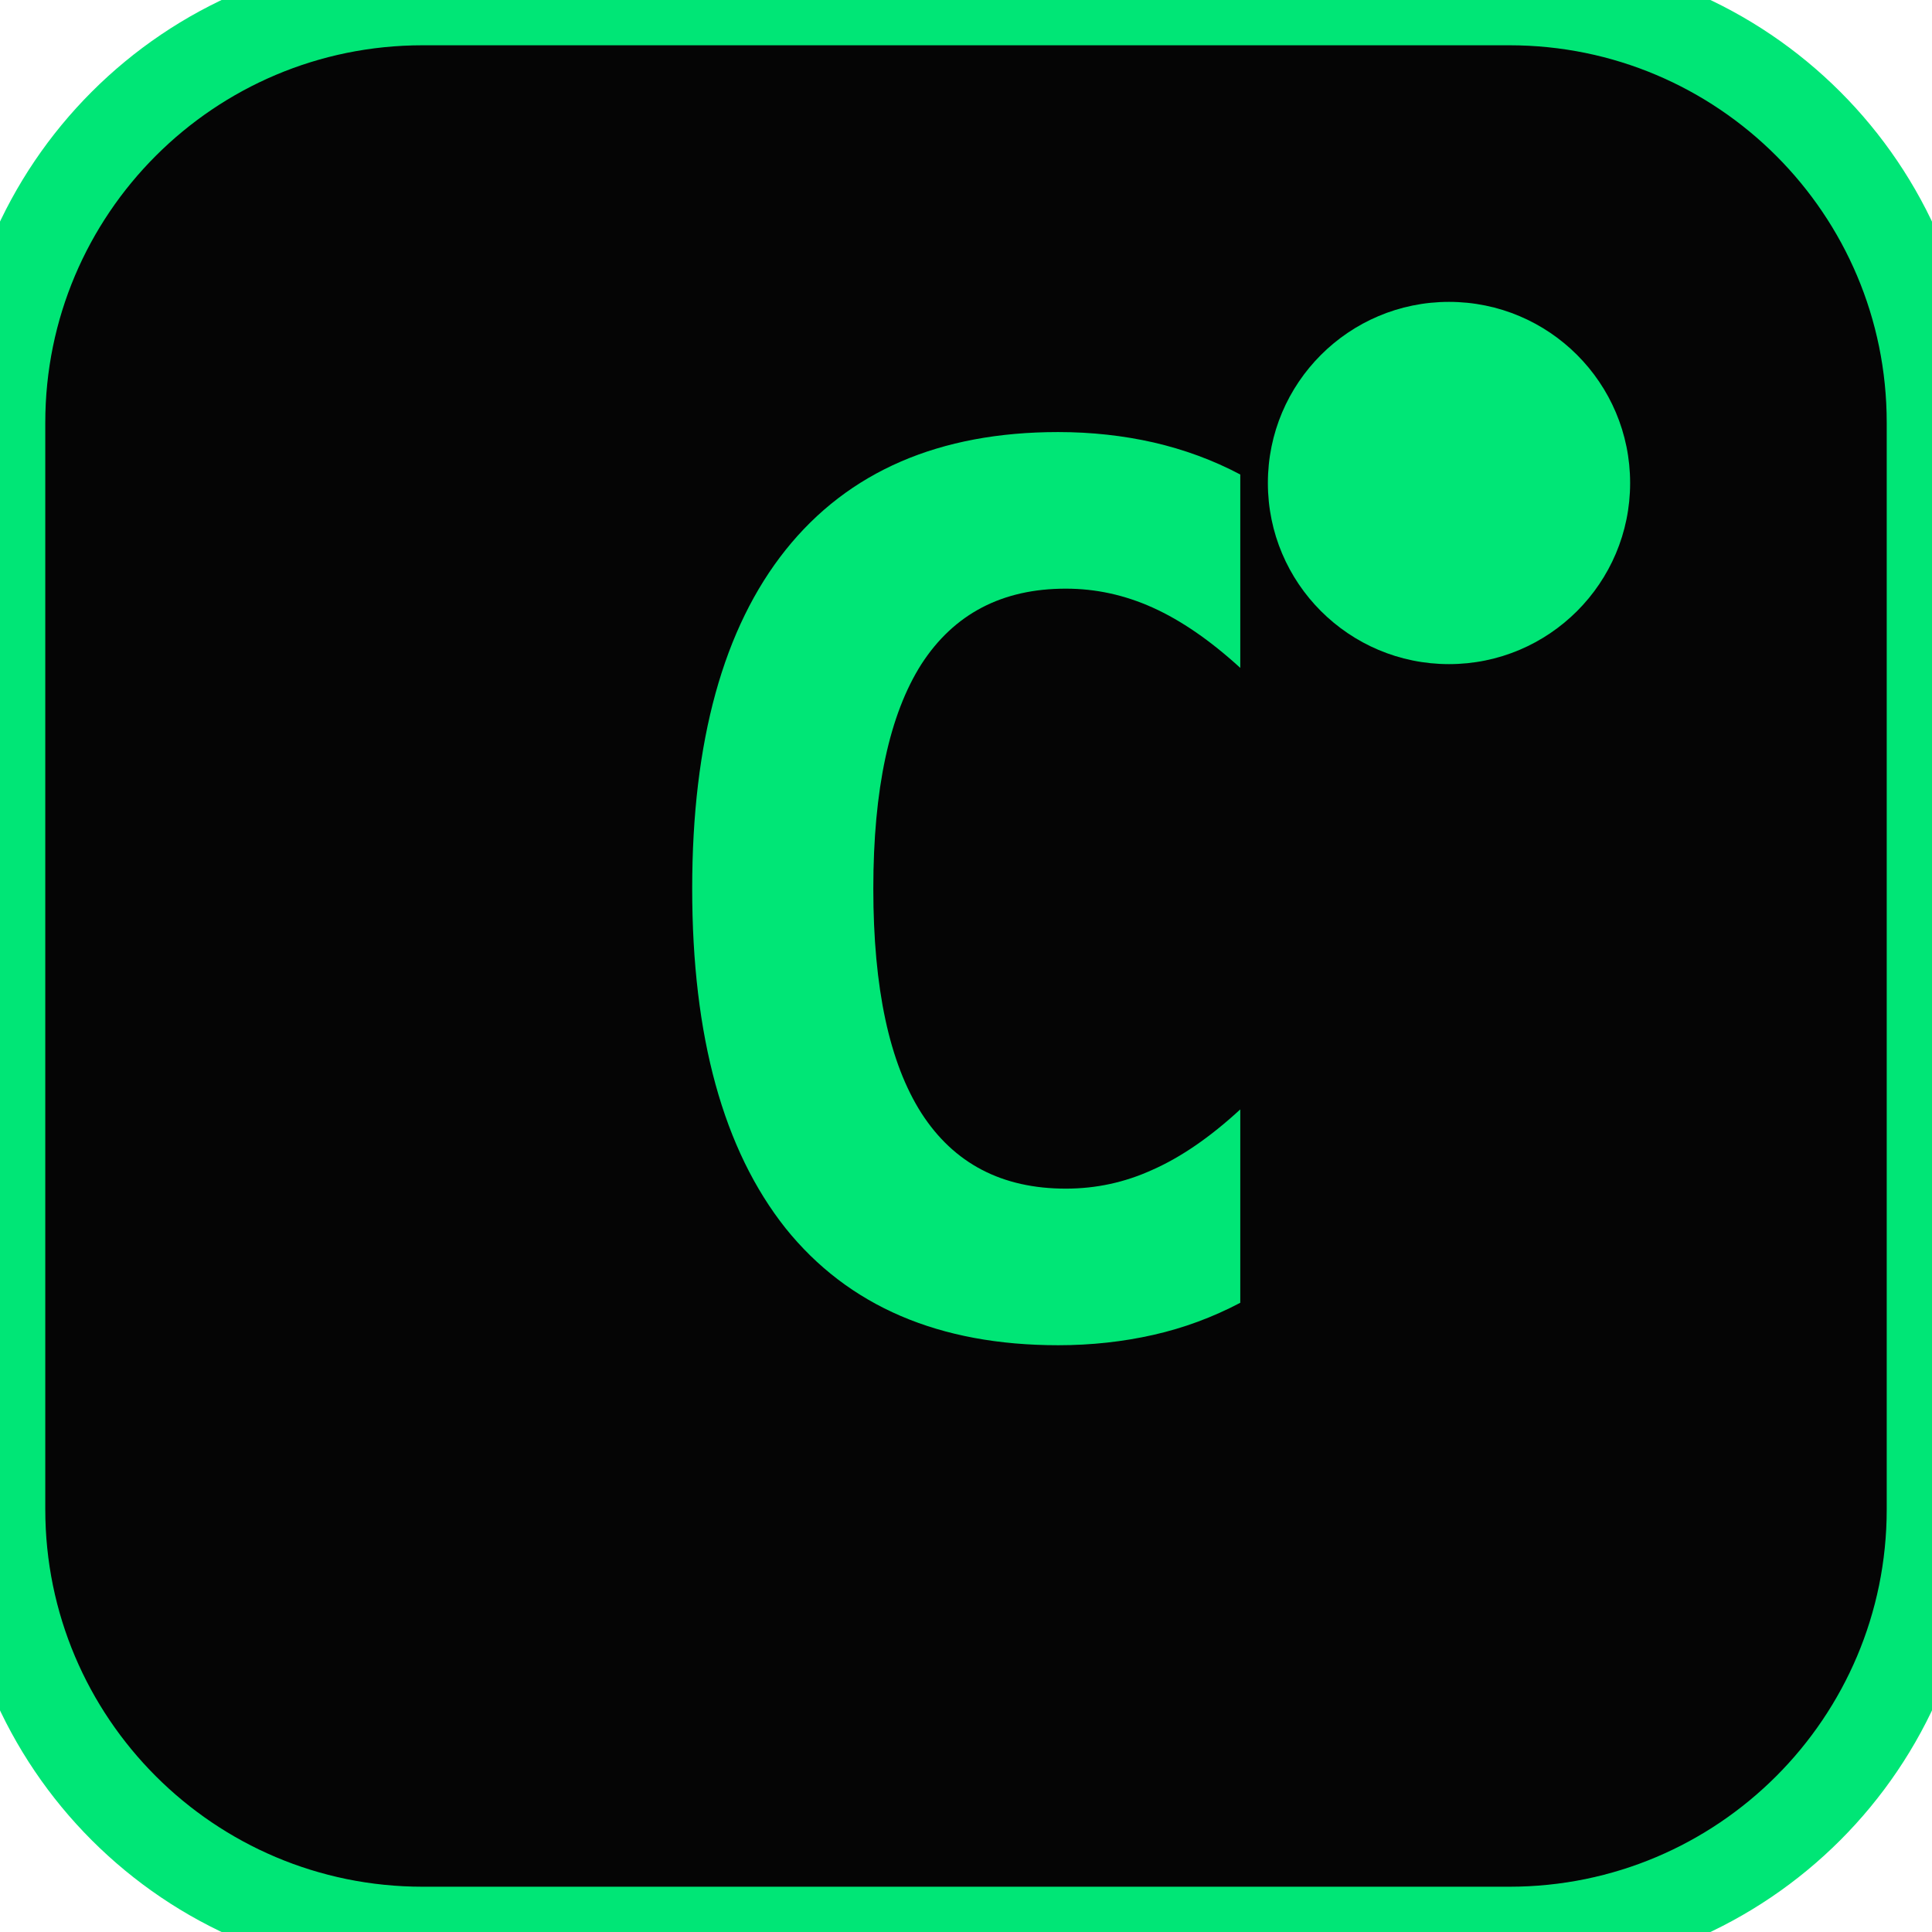
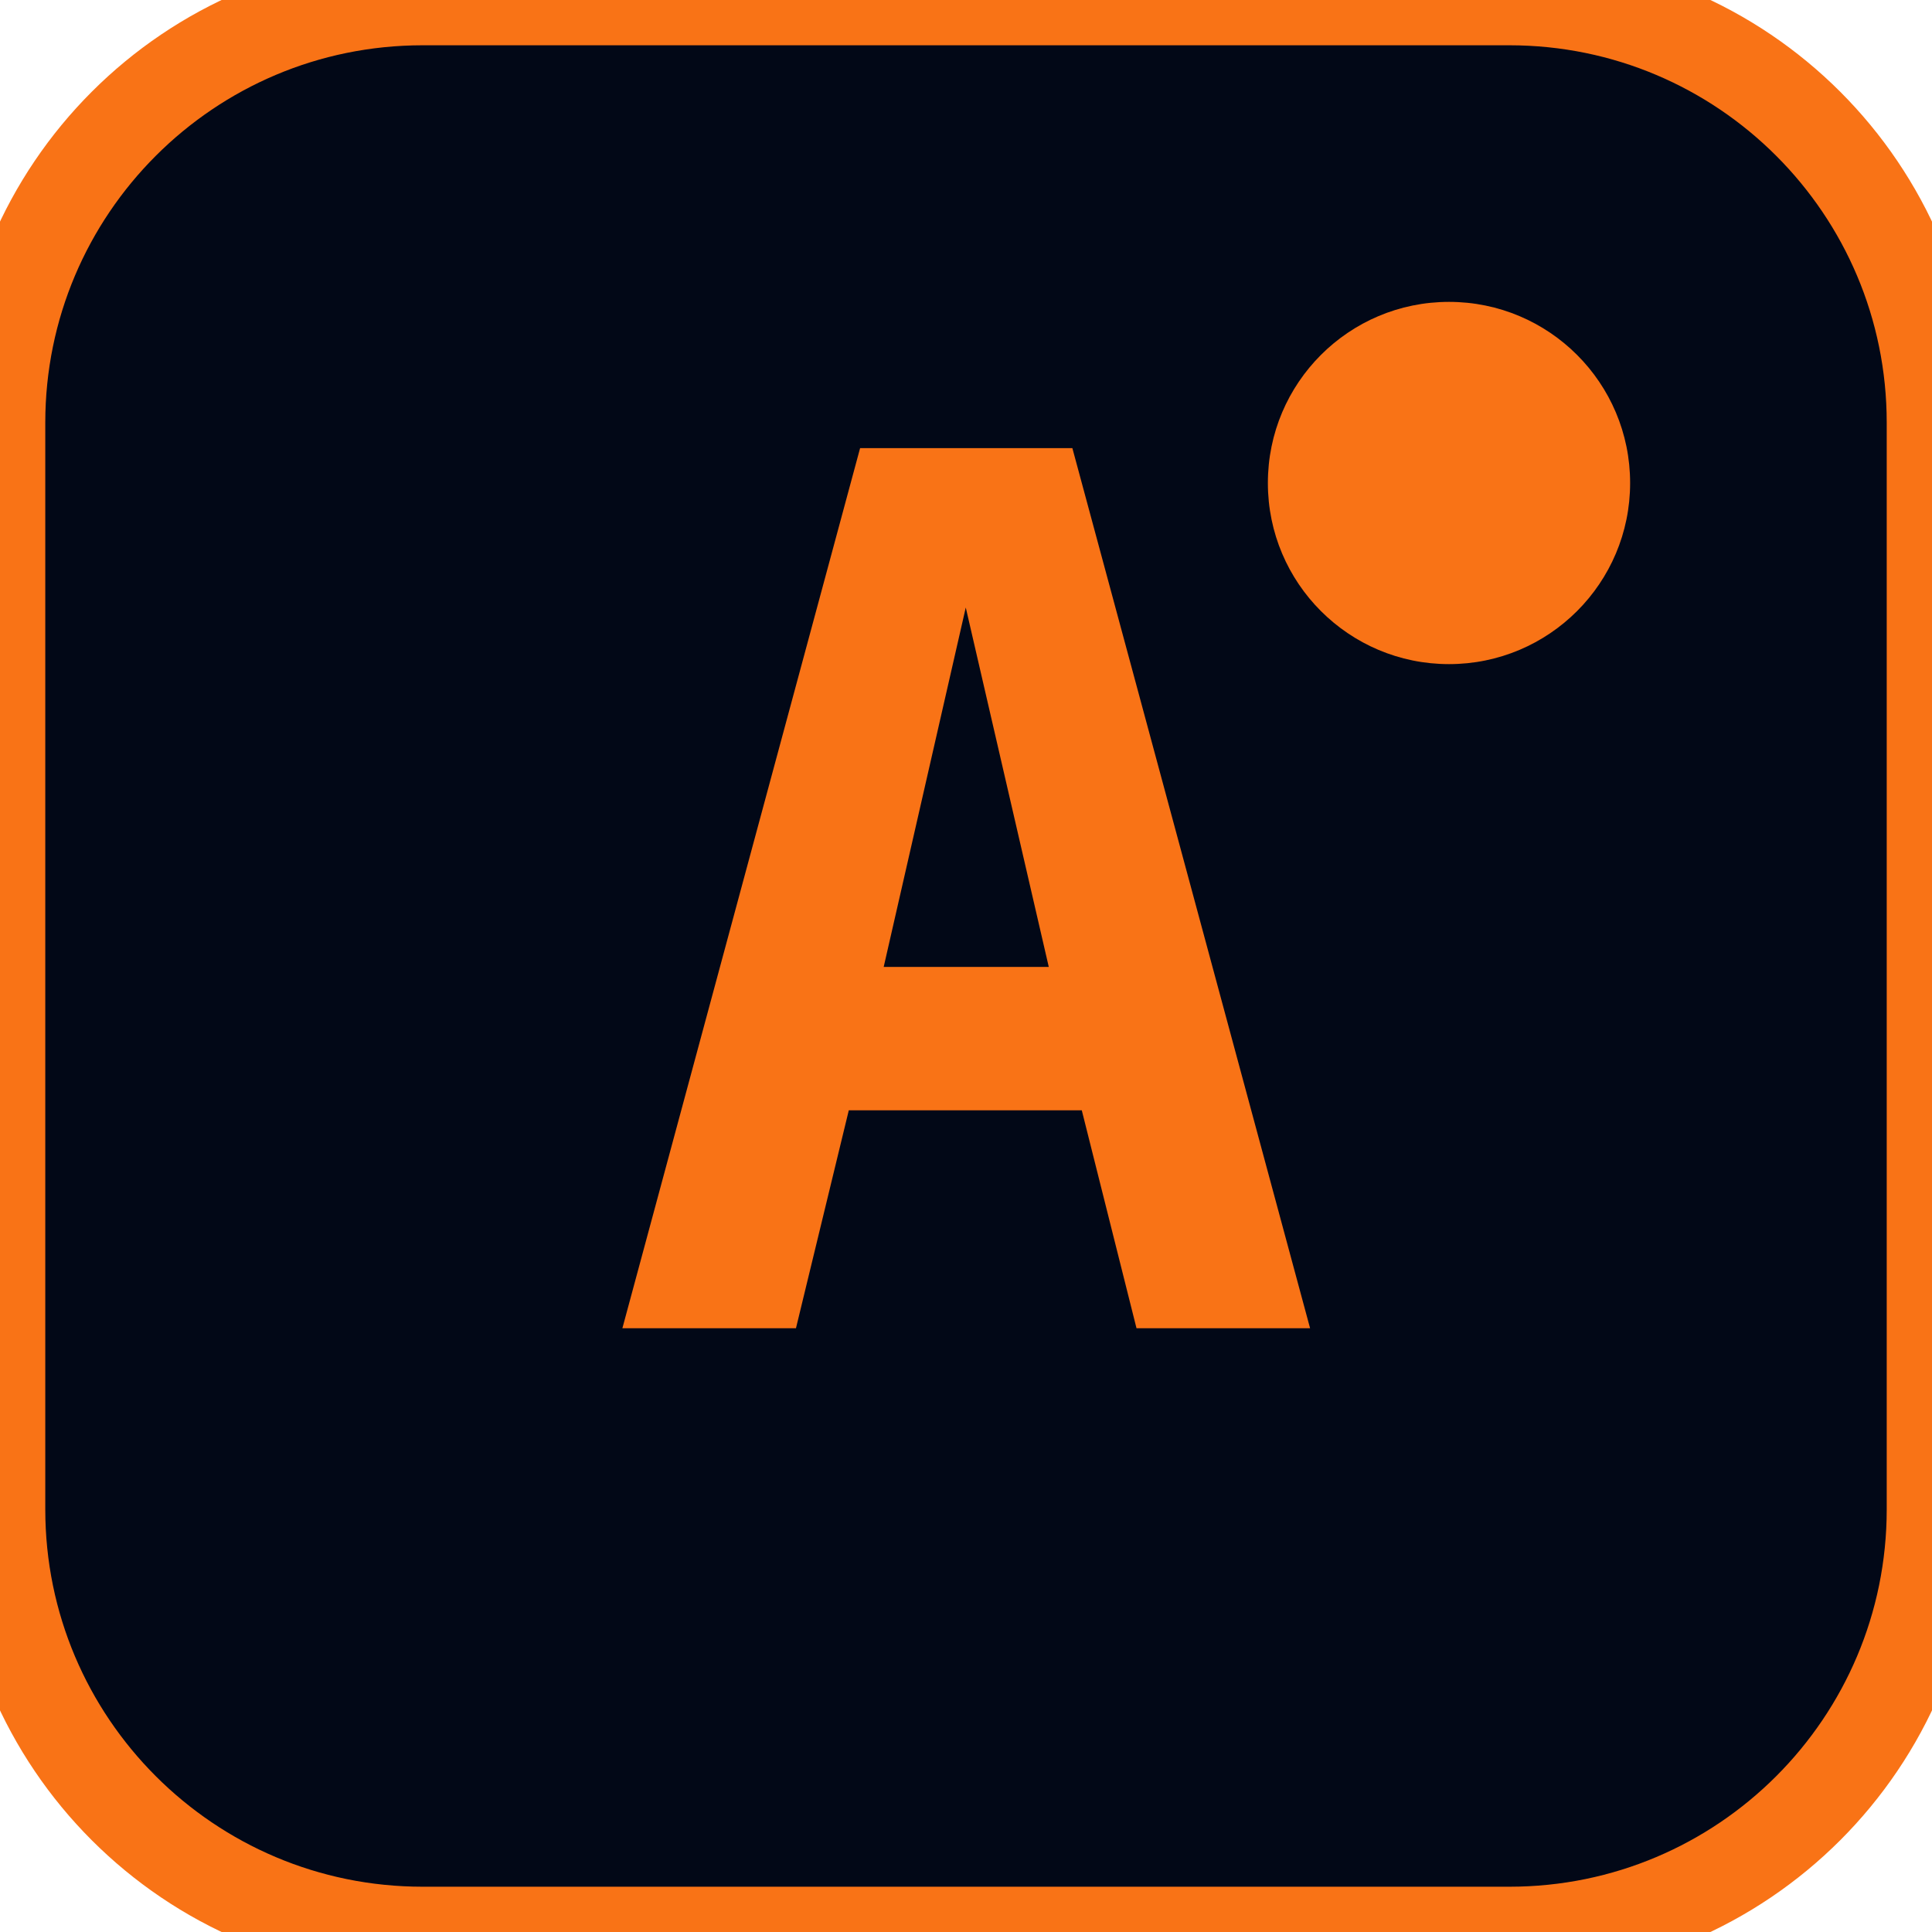
<svg xmlns="http://www.w3.org/2000/svg" viewBox="0 0 32 32">
-   <rect width="32" height="32" rx="7" fill="#050505" />
-   <rect x="0" y="0" width="32" height="32" rx="7" fill="none" stroke="#00e676" stroke-width="1.5" />
-   <text x="16" y="22" text-anchor="middle" font-family="monospace" font-weight="900" font-size="20" fill="#00e676">C</text>
-   <circle cx="24" cy="8" r="3" fill="#00e676" />
+   <rect width="32" height="32" rx="7" fill="#020817" />
+   <rect x="0" y="0" width="32" height="32" rx="7" fill="none" stroke="#f97316" stroke-width="1.5" />
+   <text x="16" y="22" text-anchor="middle" font-family="monospace" font-weight="900" font-size="20" fill="#f97316">A</text>
+   <circle cx="24" cy="8" r="3" fill="#f97316" />
</svg>
